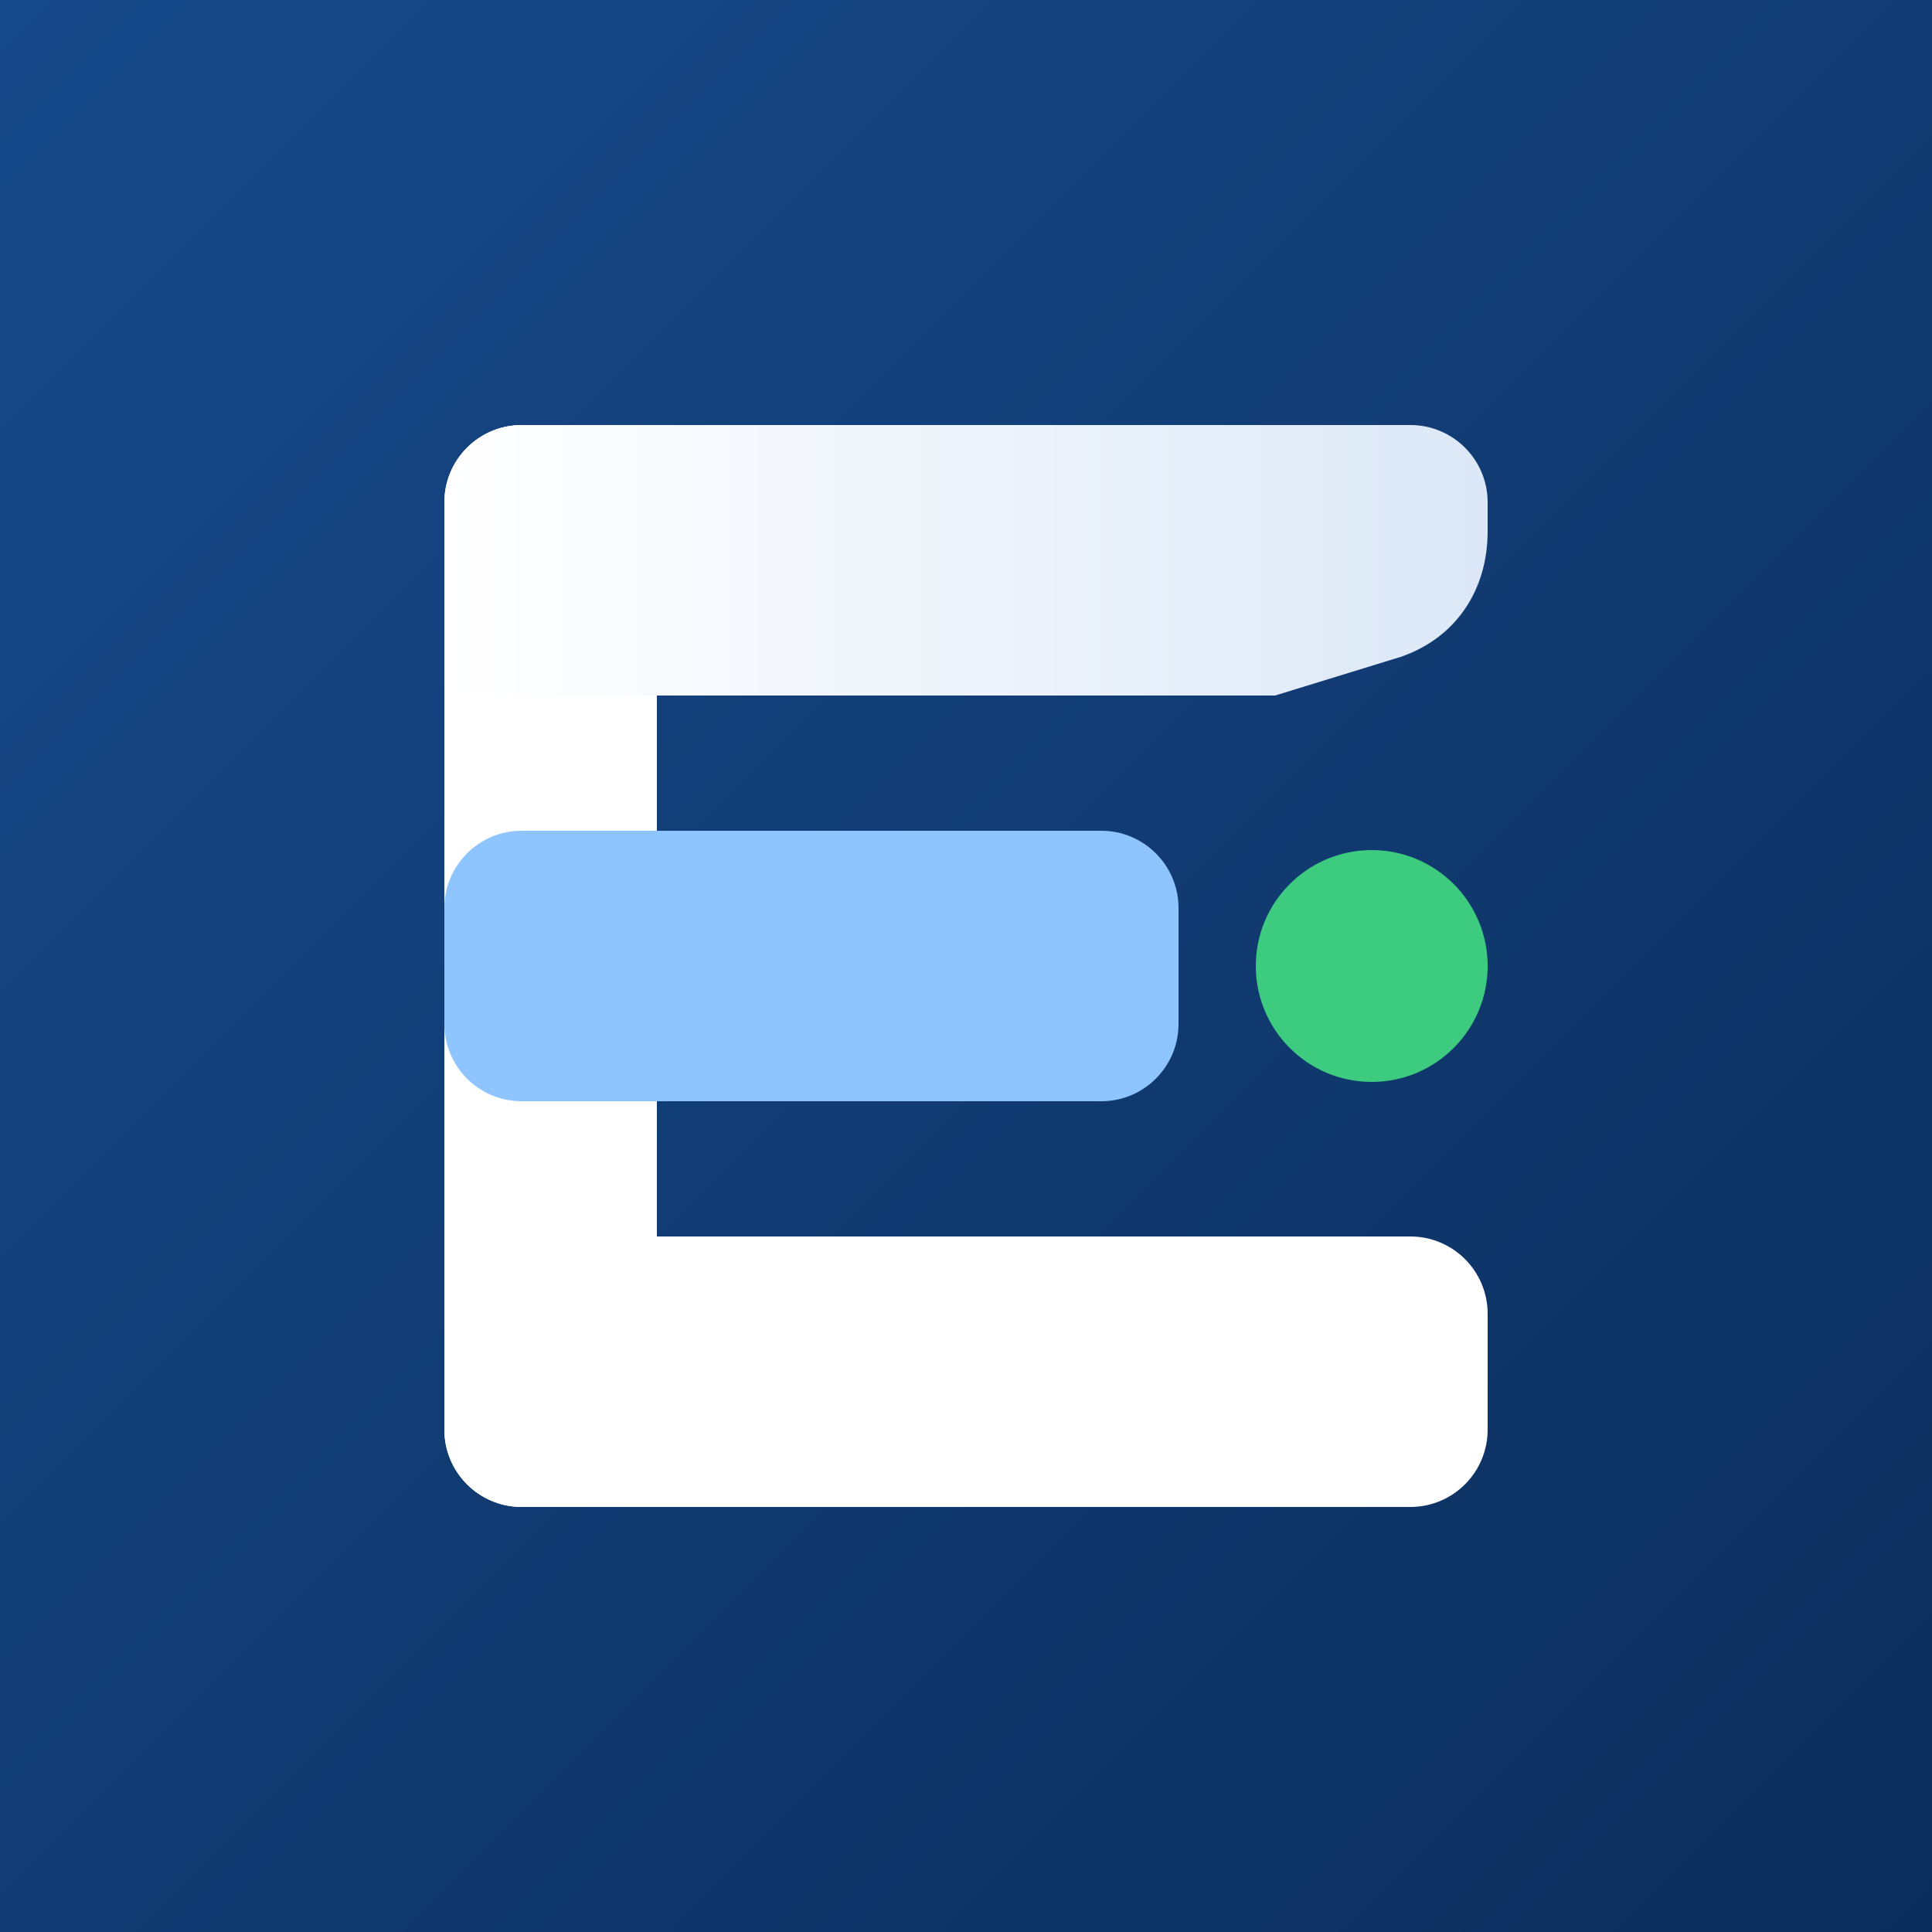
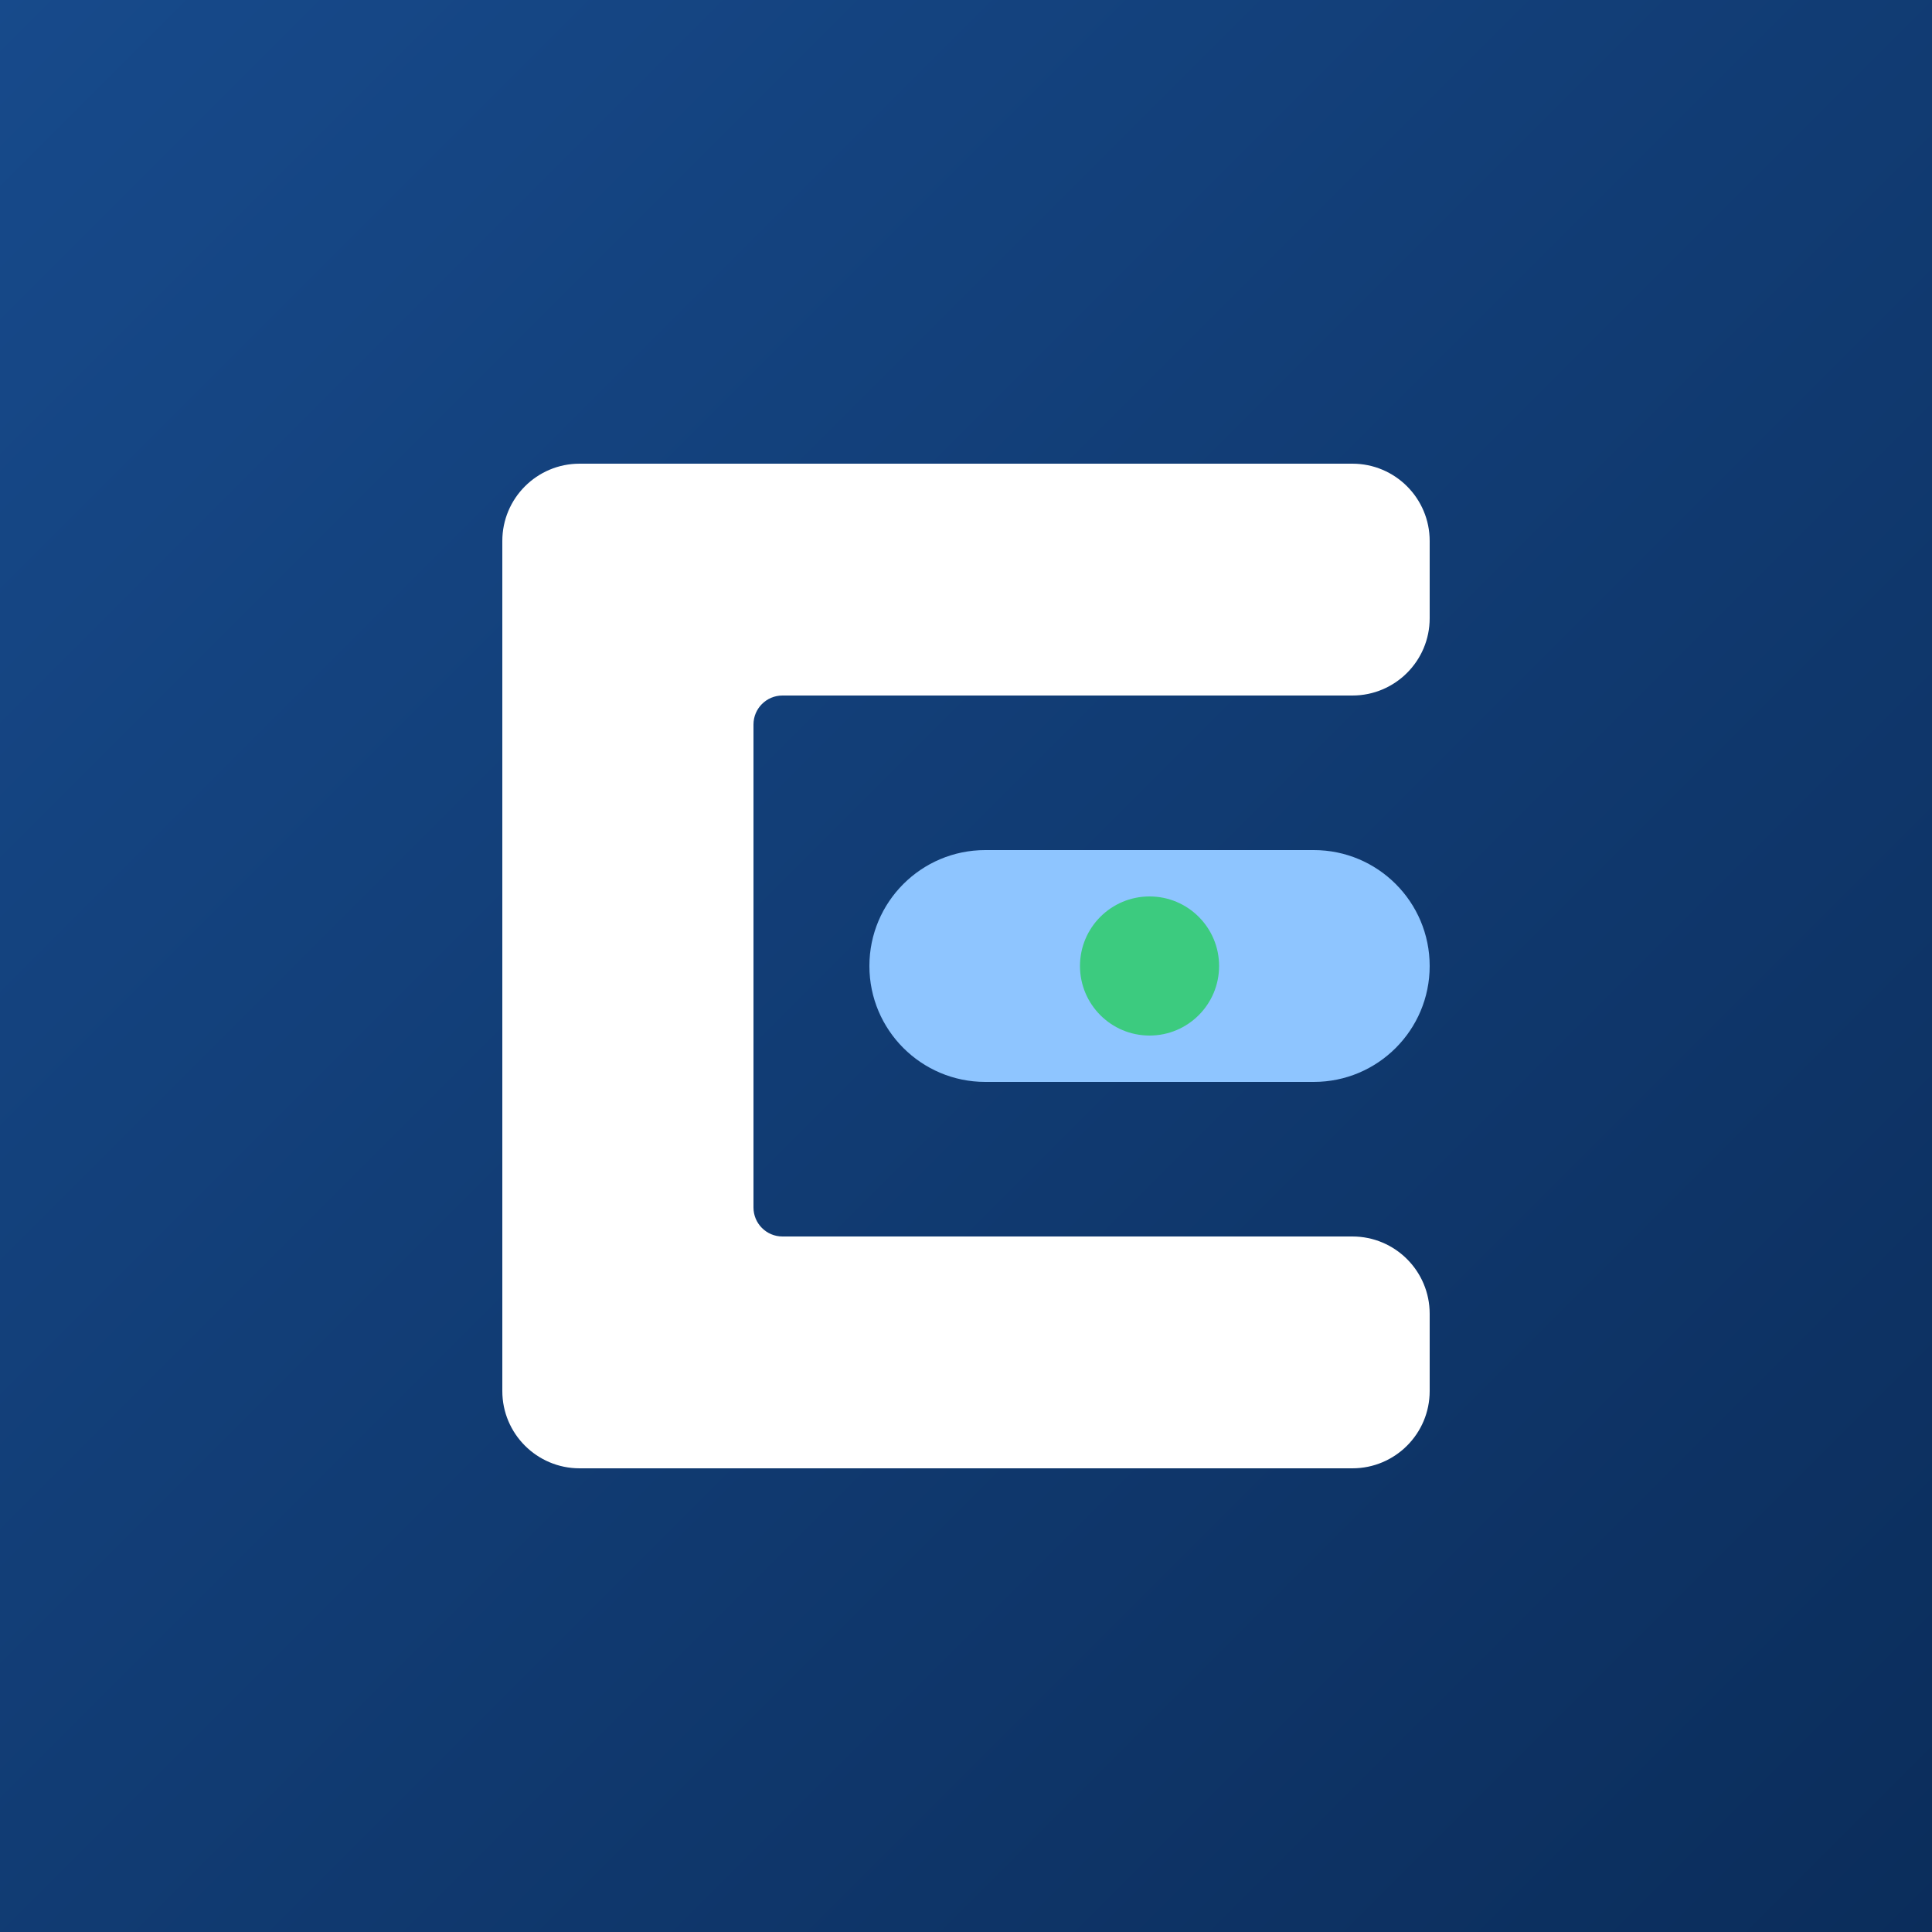
<svg xmlns="http://www.w3.org/2000/svg" viewBox="0 0 100 100" role="img" aria-label="EstrichONE">
  <defs>
-     <linearGradient id="bg" x1="0" y1="0" x2="1" y2="1">
+     <linearGradient id="eo-bg" x1="0" y1="0" x2="1" y2="1">
      <stop offset="0" stop-color="#174A8B" />
      <stop offset="1" stop-color="#0B2D5B" />
    </linearGradient>
-     <linearGradient id="screed" x1="0" y1="0" x2="1" y2="0">
-       <stop offset="0" stop-color="#FFFFFF" />
-       <stop offset="1" stop-color="#DCE8F7" />
-     </linearGradient>
  </defs>
-   <rect width="100" height="100" fill="url(#bg)" />
-   <path d="M27 22h7v56h-7a4 4 0 0 1-4-4V26a4 4 0 0 1 4-4z" fill="#FFFFFF" />
-   <rect x="23" y="64" width="54" height="14" rx="4" fill="#FFFFFF" />
-   <path d="M23 26a4 4 0 0 1 4-4h46a4 4 0 0 1 4 4v1.5c0 3-1.6 5.5-4.5 6.5L66 36H23z" fill="url(#screed)" />
-   <rect x="23" y="43" width="38" height="14" rx="4" fill="#8EC5FF" />
-   <circle cx="71" cy="50" r="6" fill="#3CCB7F" />
+   <path d="M0 0H100V100H0Z" fill="url(#eo-bg)" />
+   <path d="M30 24H70A4 4 0 0 1 74 28V32A4 4 0 0 1 70 36H40.5A1.5 1.5 0 0 0 39 37.5V62.5A1.5 1.5 0 0 0 40.5 64H70A4 4 0 0 1 74 68V72A4 4 0 0 1 70 76H30A4 4 0 0 1 26 72V28A4 4 0 0 1 30 24Z" fill="#FFFFFF" />
+   <path d="M51 44H68A6 6 0 0 1 74 50V50A6 6 0 0 1 68 56H51A6 6 0 0 1 45 50V50A6 6 0 0 1 51 44Z" fill="#8EC5FF" />
+   <path d="M55.9 50A3.6 3.6 0 1 0 63.1 50A3.6 3.6 0 1 0 55.9 50Z" fill="#3CCB7F" />
</svg>
